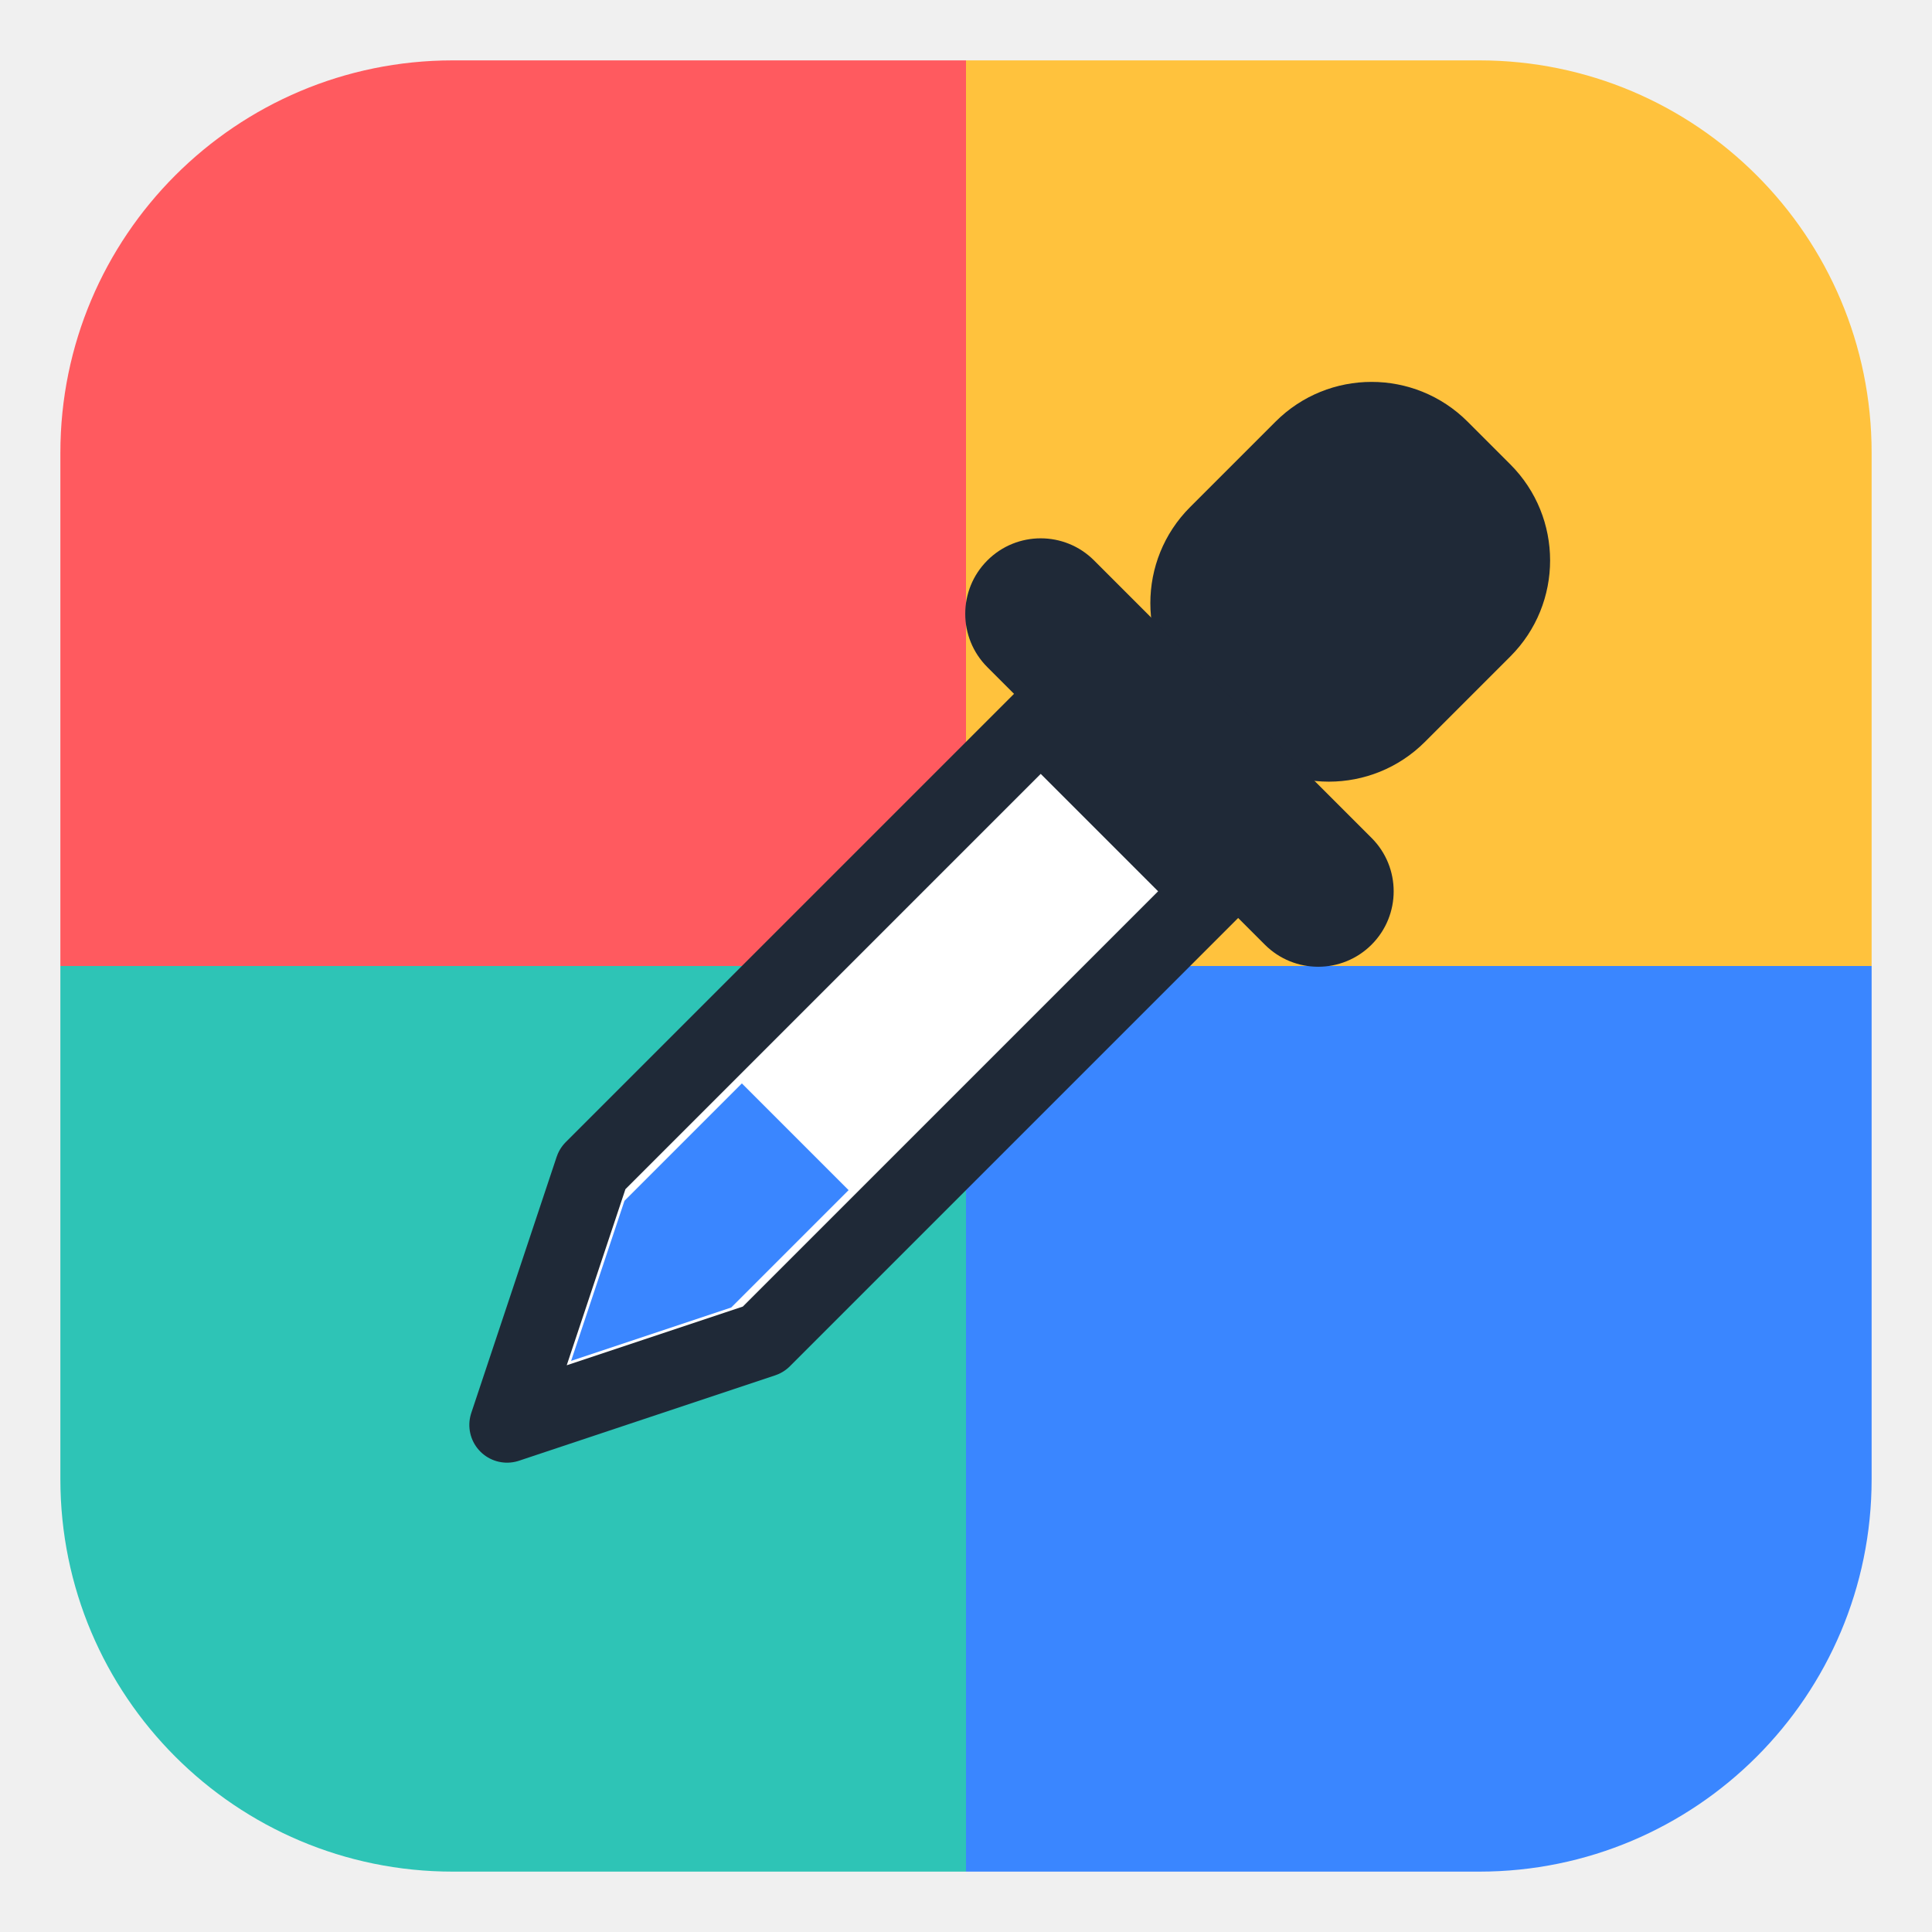
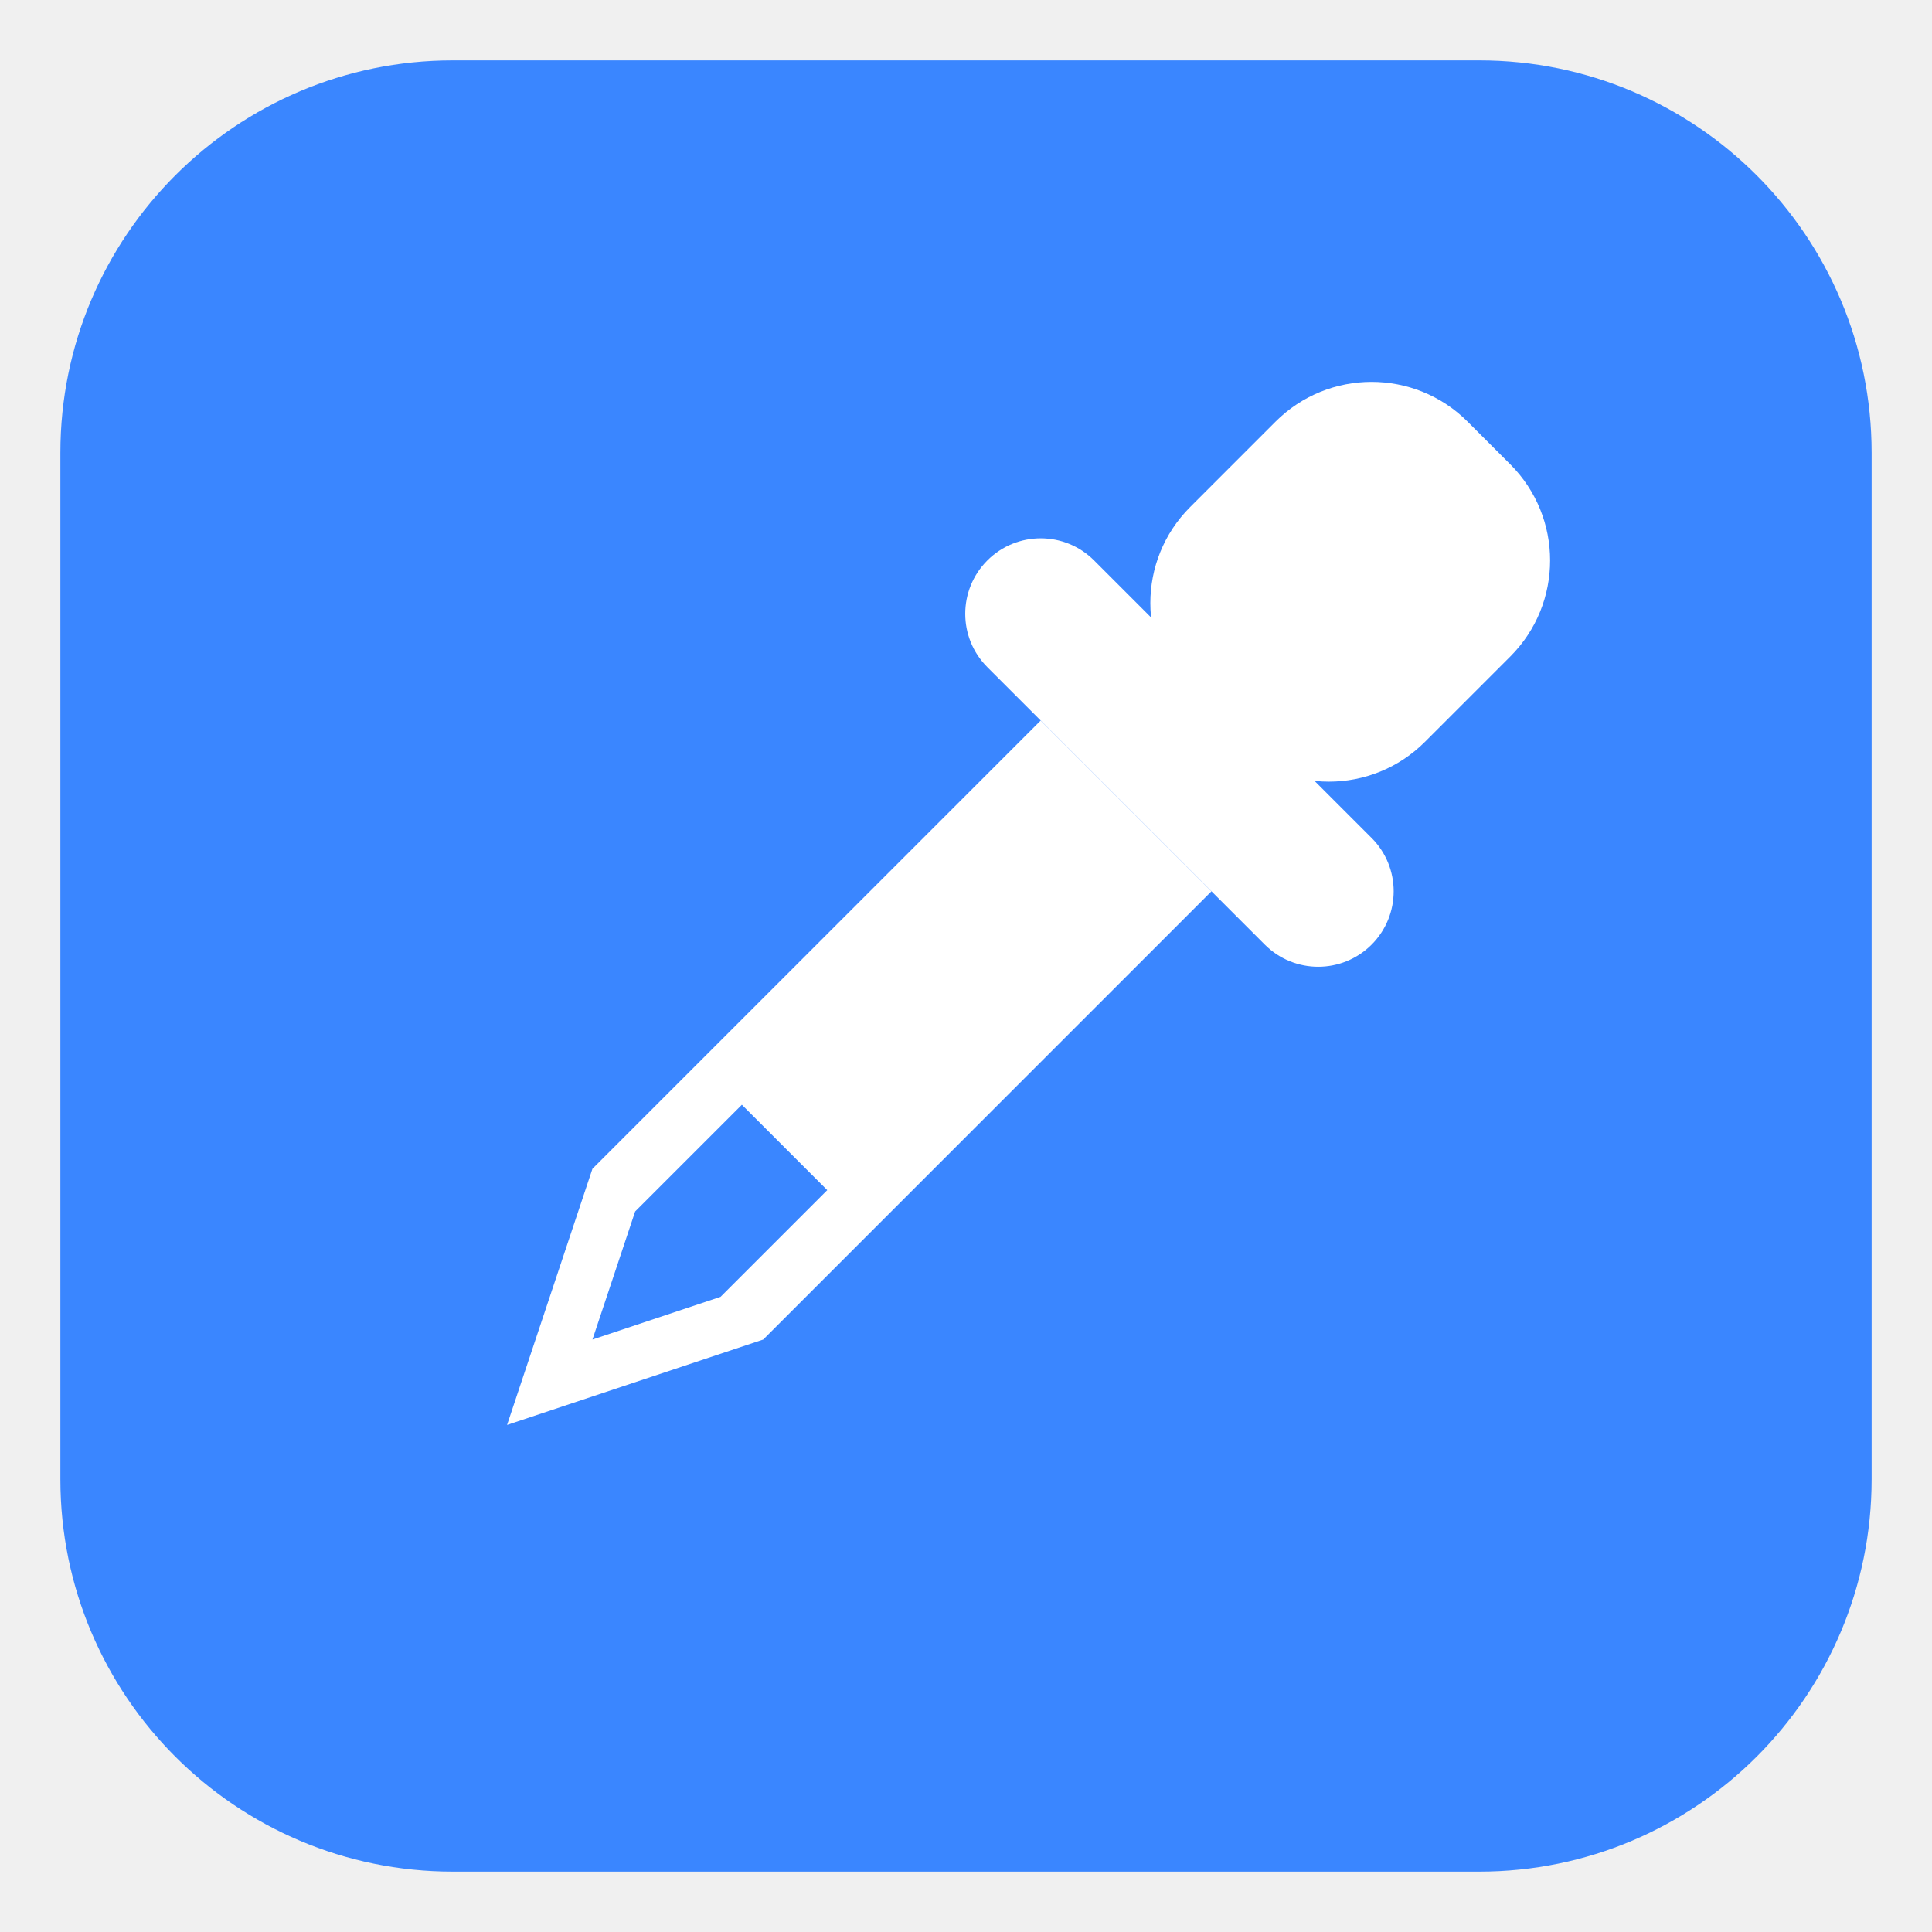
<svg xmlns="http://www.w3.org/2000/svg" viewBox="0 0 256 256" width="256" height="256">
-   <path d="M8 60 A52 52 0 0 1 60 8 H128 V128 H8 Z" fill="#FF5A5F" />
-   <path d="M128 8 H196 A52 52 0 0 1 248 60 V128 H128 Z" fill="#FFC23D" />
-   <path d="M8 128 H128 V248 H60 A52 52 0 0 1 8 196 Z" fill="#2EC4B6" />
-   <path d="M128 128 H248 V196 A52 52 0 0 1 196 248 H128 Z" fill="#3A86FF" />
-   <g transform="rotate(45 128 128)">
-     <rect x="106" y="30" width="44" height="52" rx="18" fill="#1F2937" />
-     <rect x="92" y="78" width="72" height="20" rx="10" fill="#1F2937" />
-     <path d="M112 98 H144 V182 L128 214 L112 182 Z" fill="#FFFFFF" stroke="#1F2937" stroke-width="10" stroke-linejoin="round" />
-     <path d="M118 160 H138 V182 L128 202 L118 182 Z" fill="#3A86FF" />
+   <rect x="8" y="8" width="240" height="240" rx="52" fill="#3A86FF" />
+   <g transform="rotate(45 128 128)" fill="#FFFFFF">
+     <rect x="106" y="30" width="44" height="52" rx="18" />
+     <rect x="92" y="78" width="72" height="20" rx="10" />
+     <path d="M112 98 H144 V182 L128 214 L112 182 Z" />
+     <path d="M120 162 H136 V182 L128 198 L120 182 Z" fill="#3A86FF" />
  </g>
</svg>
